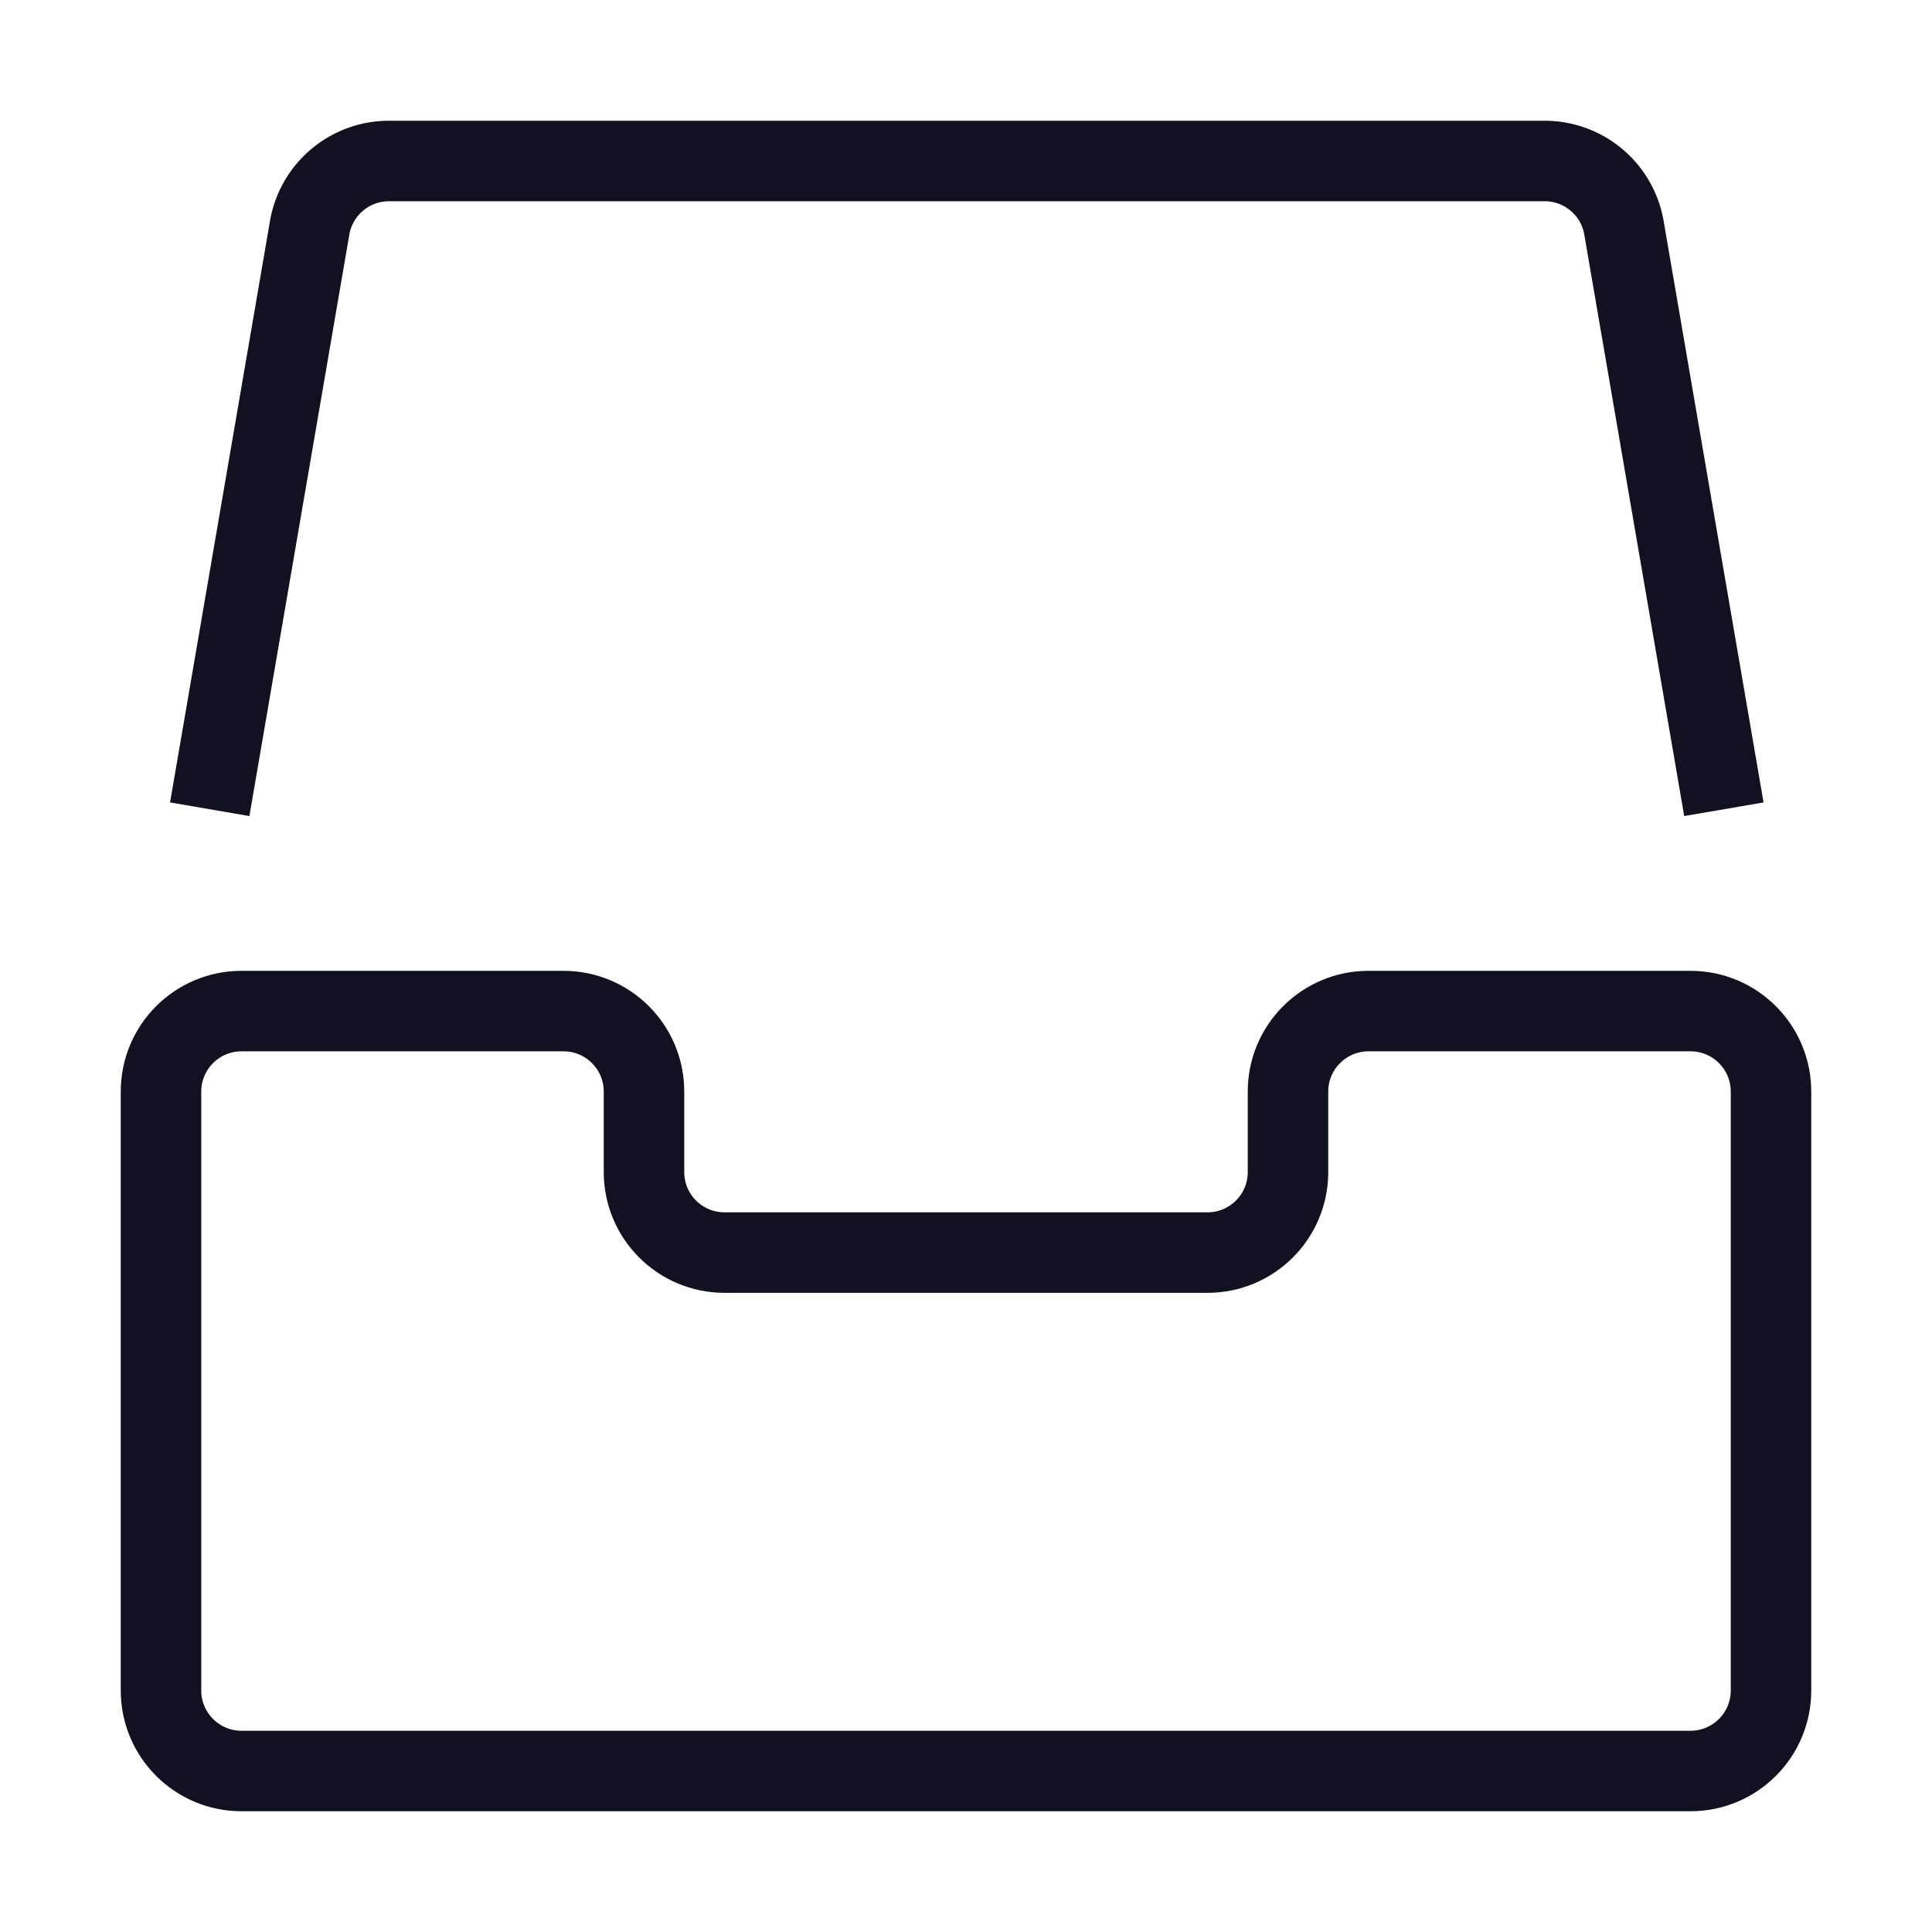
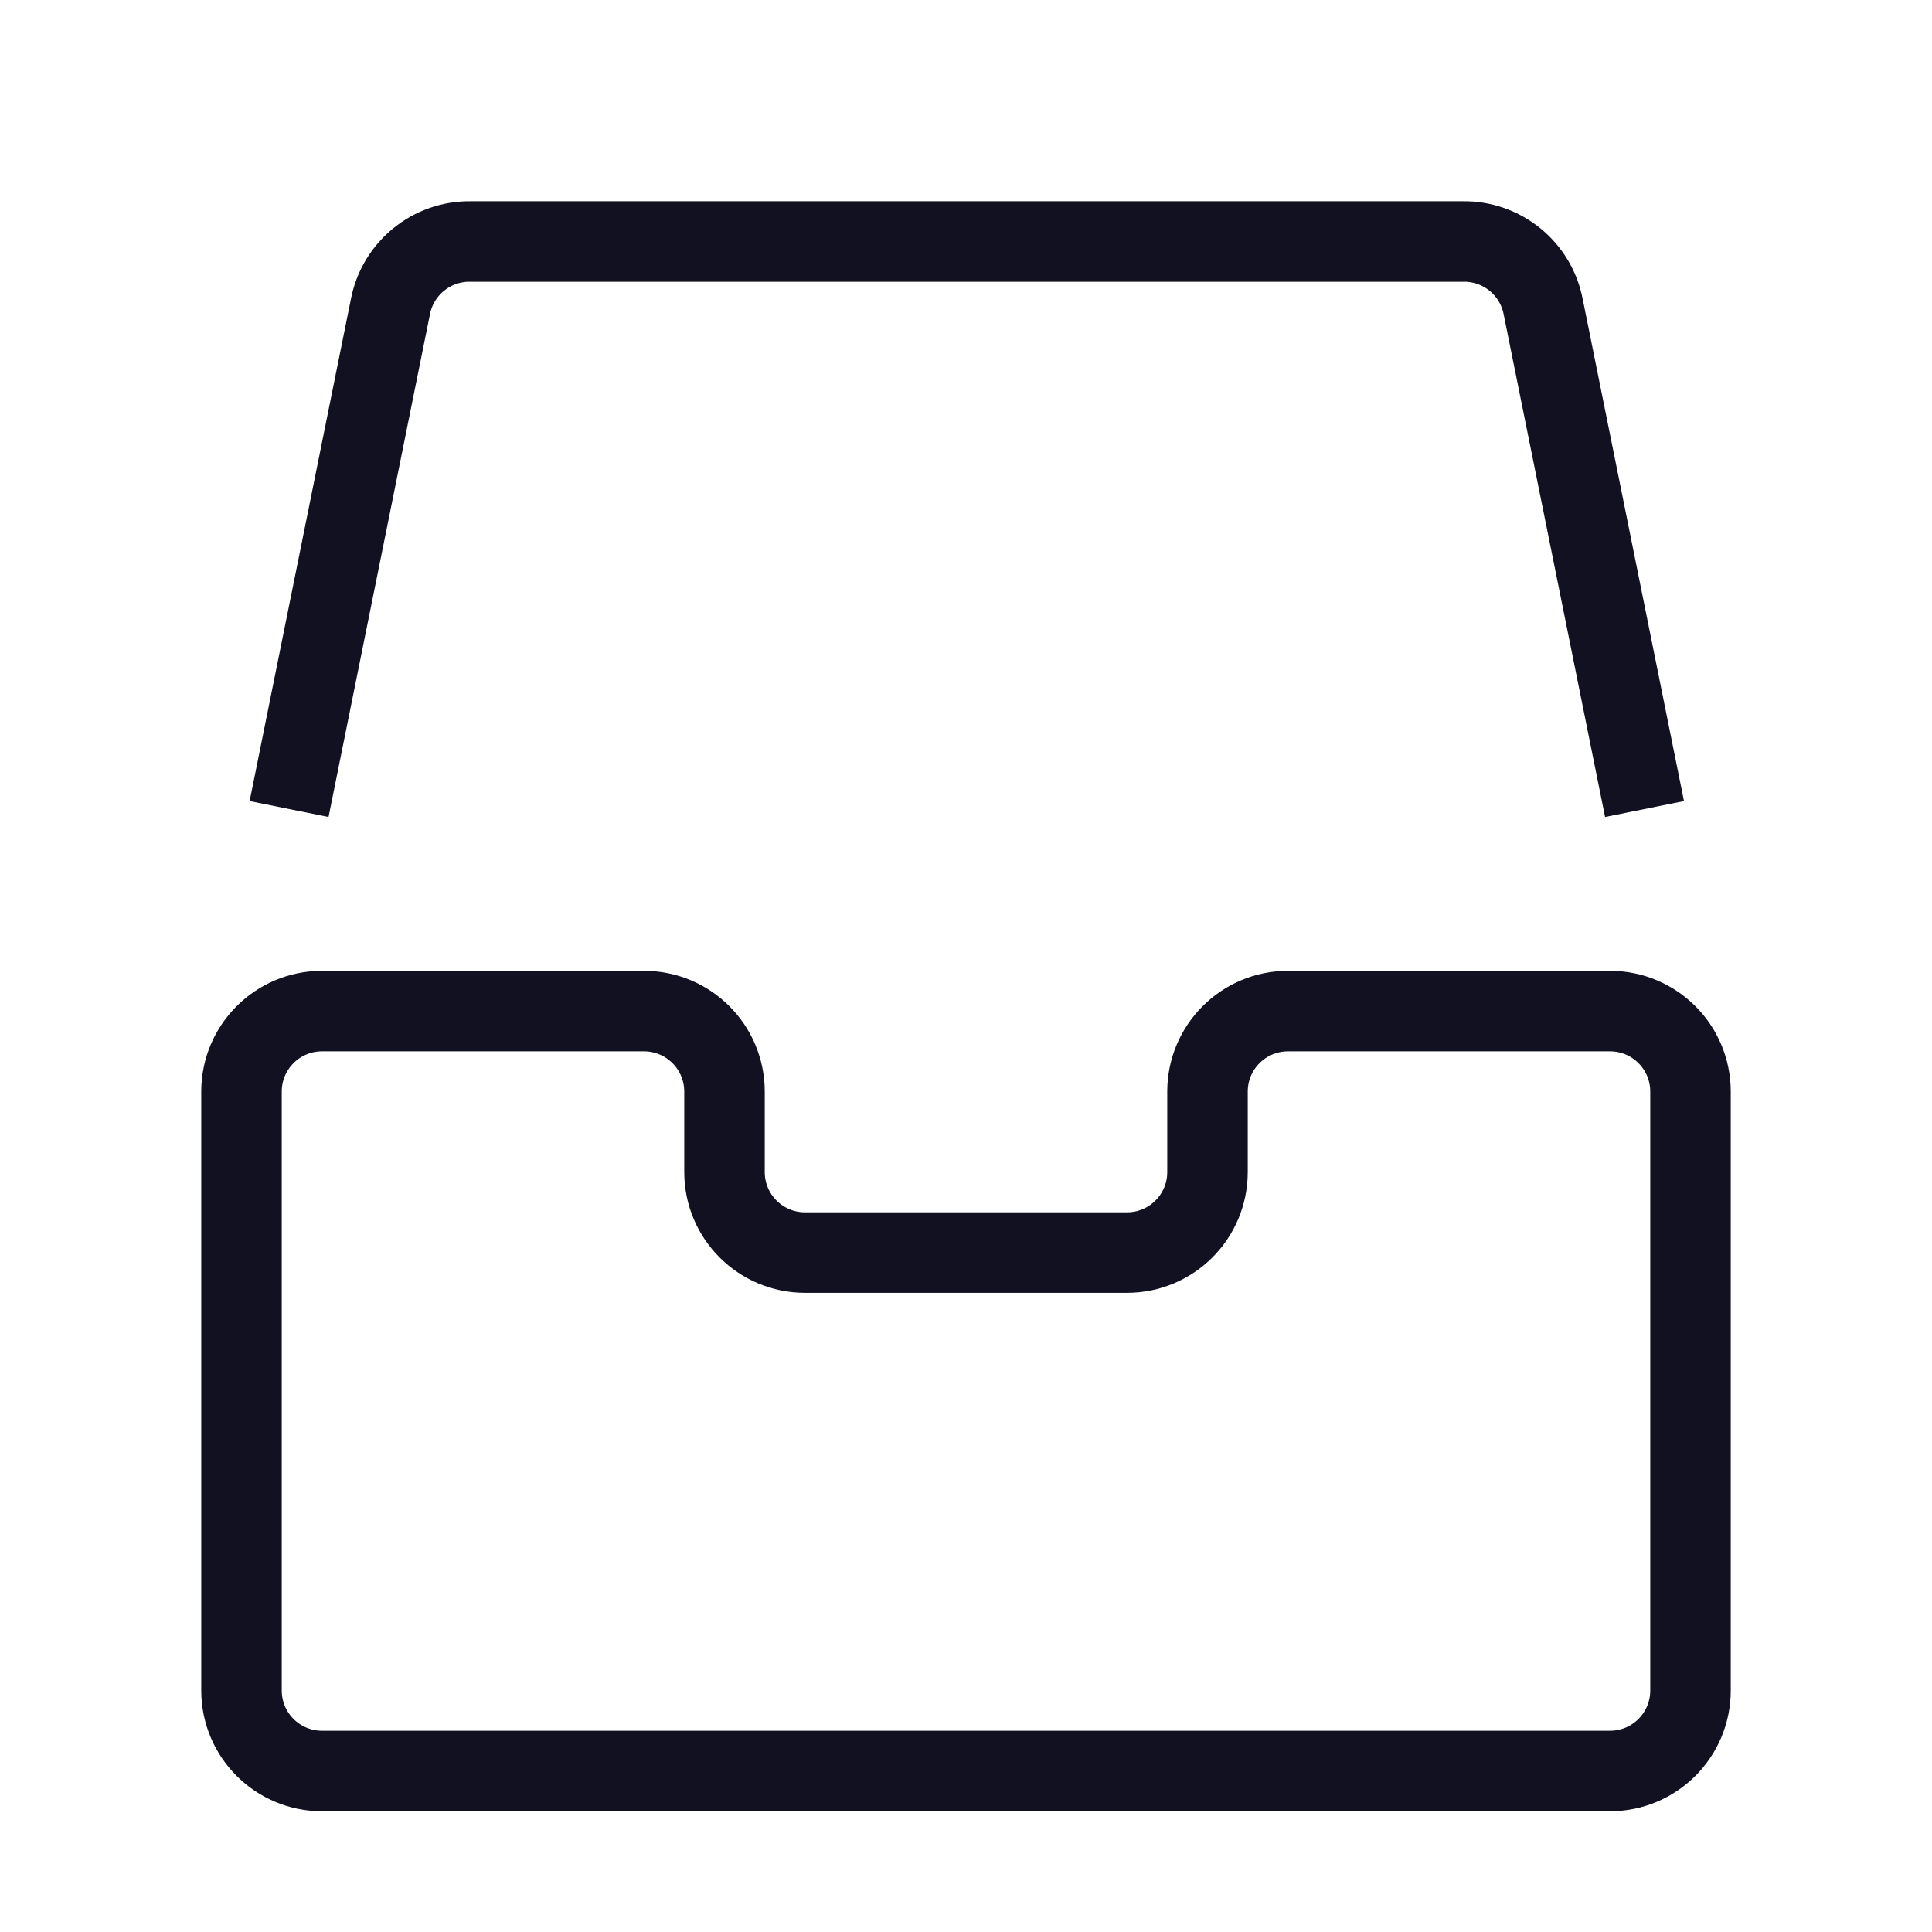
<svg xmlns="http://www.w3.org/2000/svg" id="Layer_1" data-name="Layer 1" viewBox="0 0 24 24">
-   <path d="M21,22H3a1,1,0,0,1-1-1V13.56a1,1,0,0,1,1-1H7a1,1,0,0,1,1,1v1a1,1,0,0,0,1,1h6a1,1,0,0,0,1-1v-1a1,1,0,0,1,1-1h4a1,1,0,0,1,1,1V21A1,1,0,0,1,21,22Z" style="fill:none;stroke:#112;stroke-linecap:square;stroke-linejoin:round" />
-   <path d="M2.69,9.56,3.85,2.81a1,1,0,0,1,1-.81H19.17a1,1,0,0,1,1,.81l1.16,6.75" style="fill:none;stroke:#112;stroke-linecap:square;stroke-linejoin:round" />
+   <path d="M20,22H4a1,1,0,0,1-1-1V13.56a1,1,0,0,1,1-1H8a1,1,0,0,1,1,1v1a1,1,0,0,0,1,1h4a1,1,0,0,0,1-1v-1a1,1,0,0,1,1-1h4a1,1,0,0,1,1,1V21A1,1,0,0,1,20,22Z" style="fill:none;stroke:#112;stroke-linecap:square;stroke-linejoin:round" />
+   <path d="M3.69,9.56,4.85,3.81a1,1,0,0,1,1-.81H18.17a1,1,0,0,1,1,.81l1.16,5.75" style="fill:none;stroke:#112;stroke-linecap:square;stroke-linejoin:round" />
</svg>
